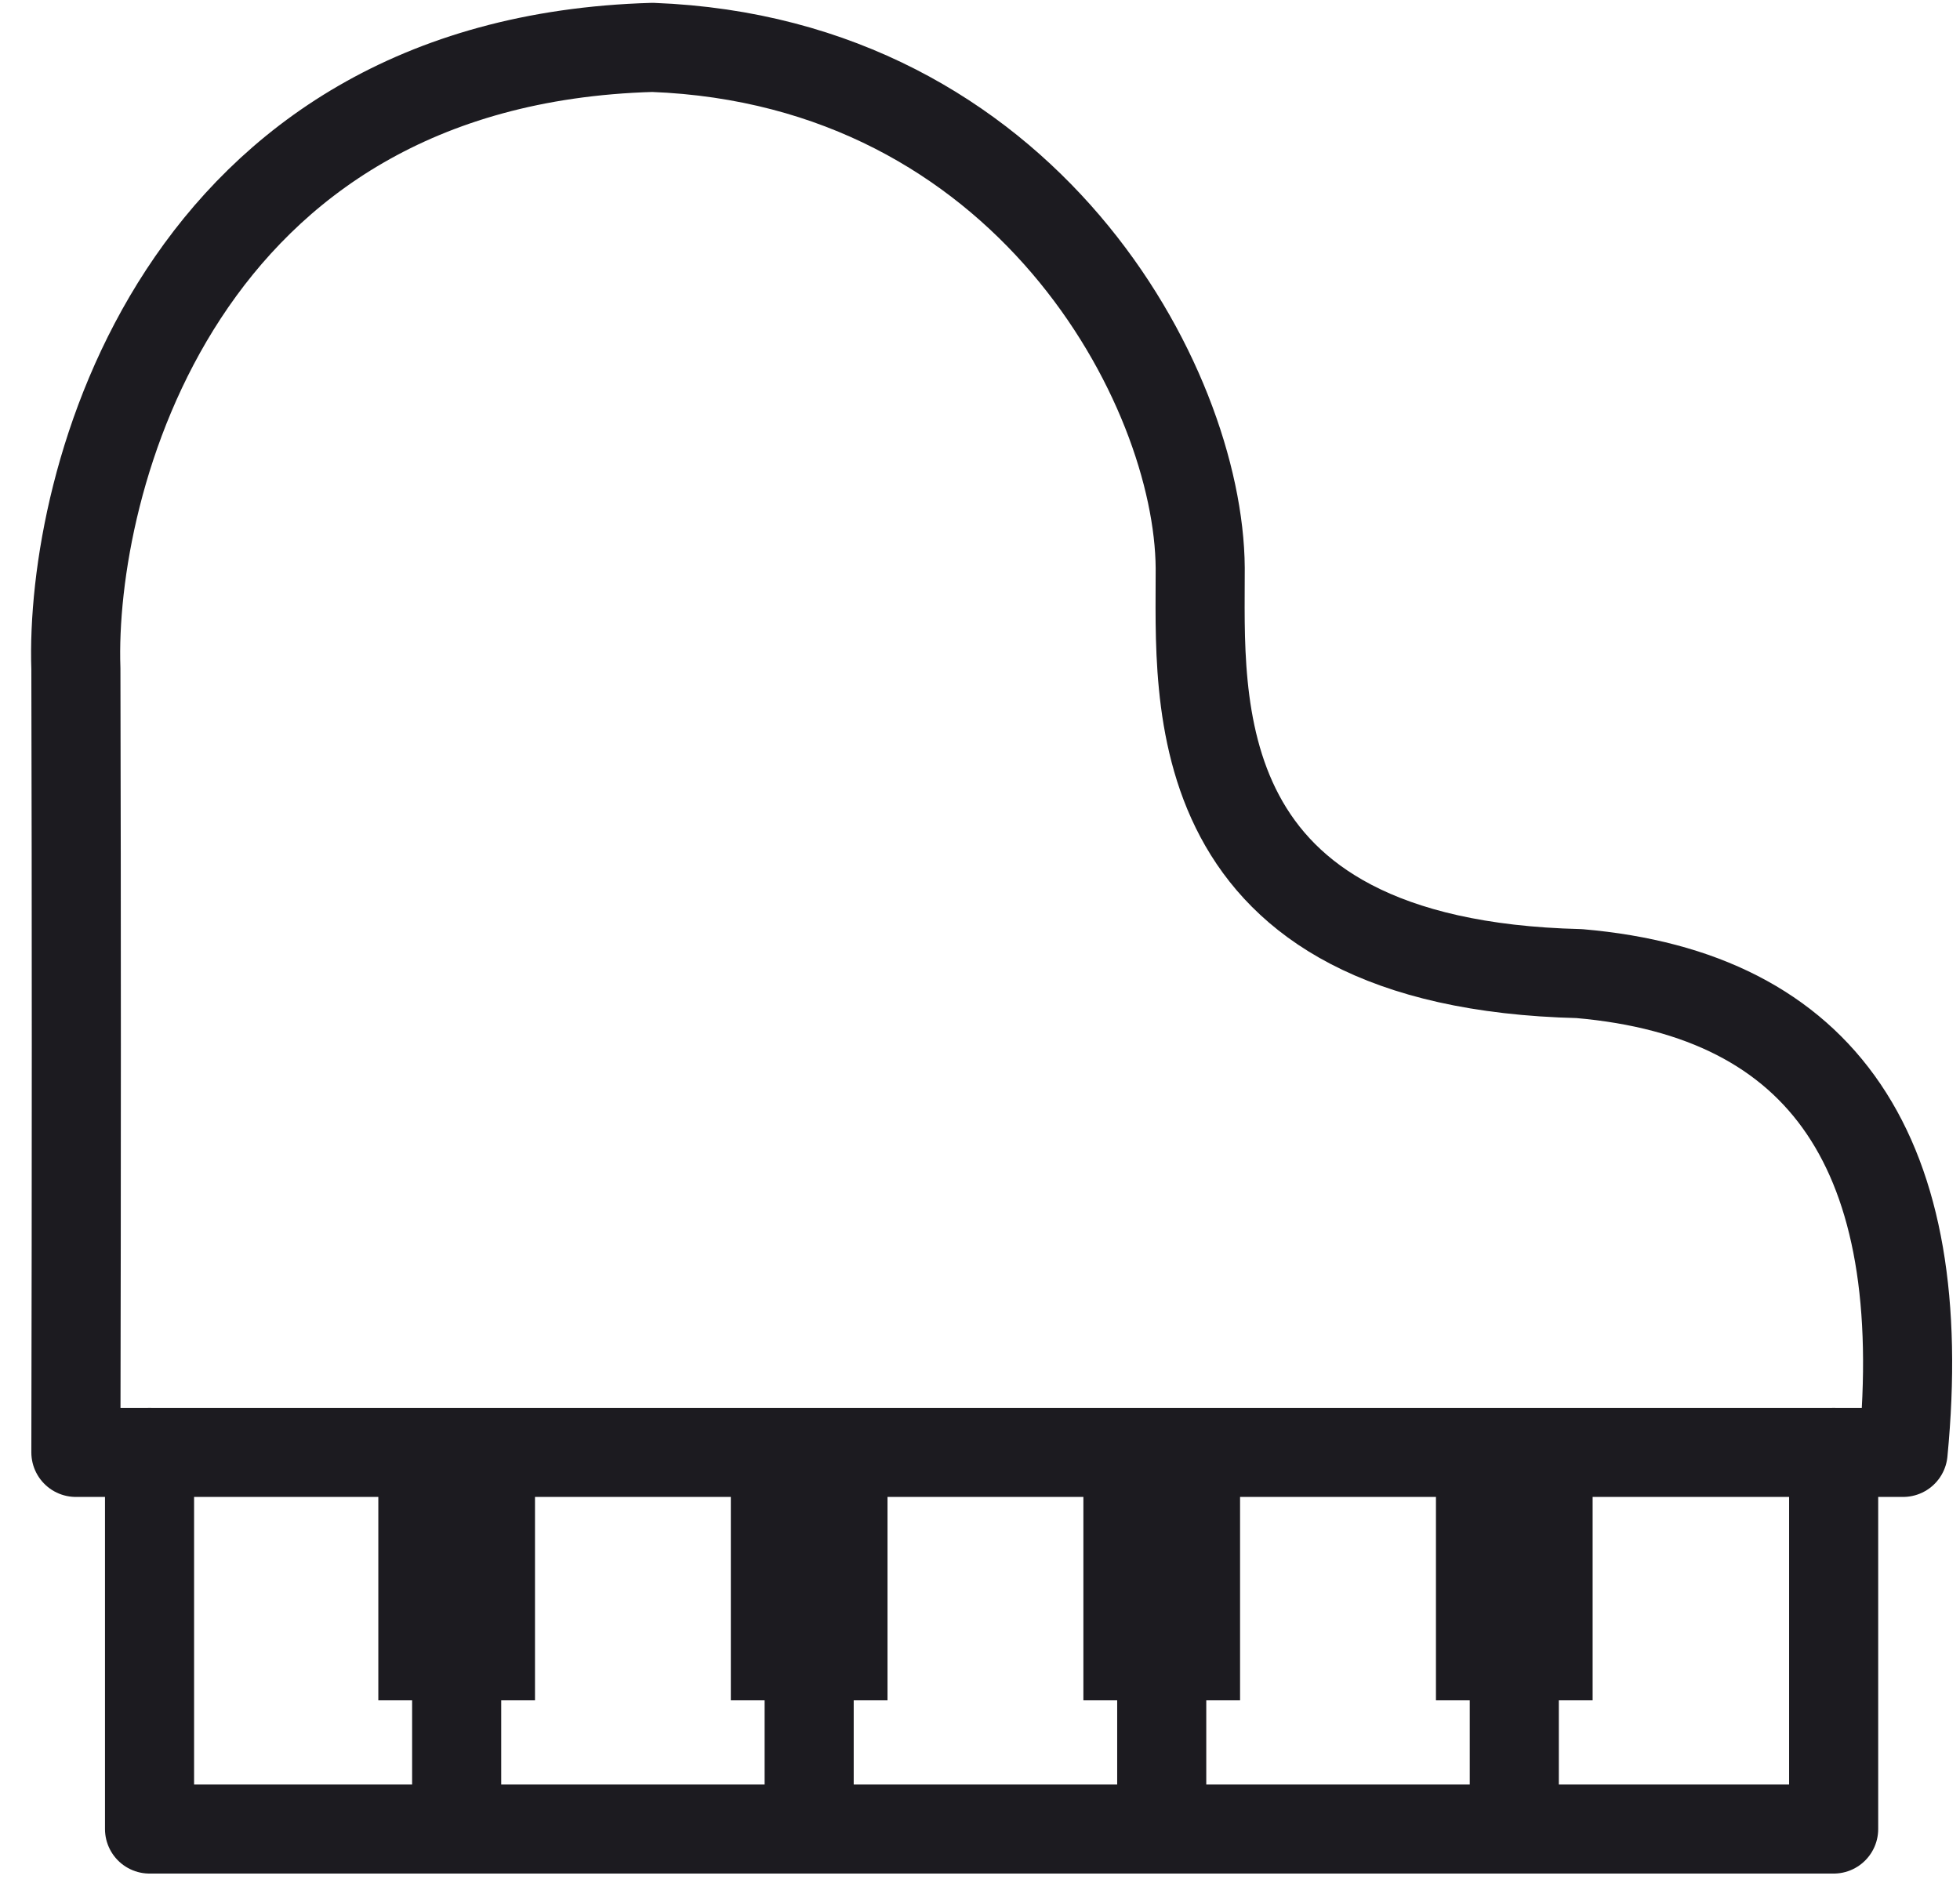
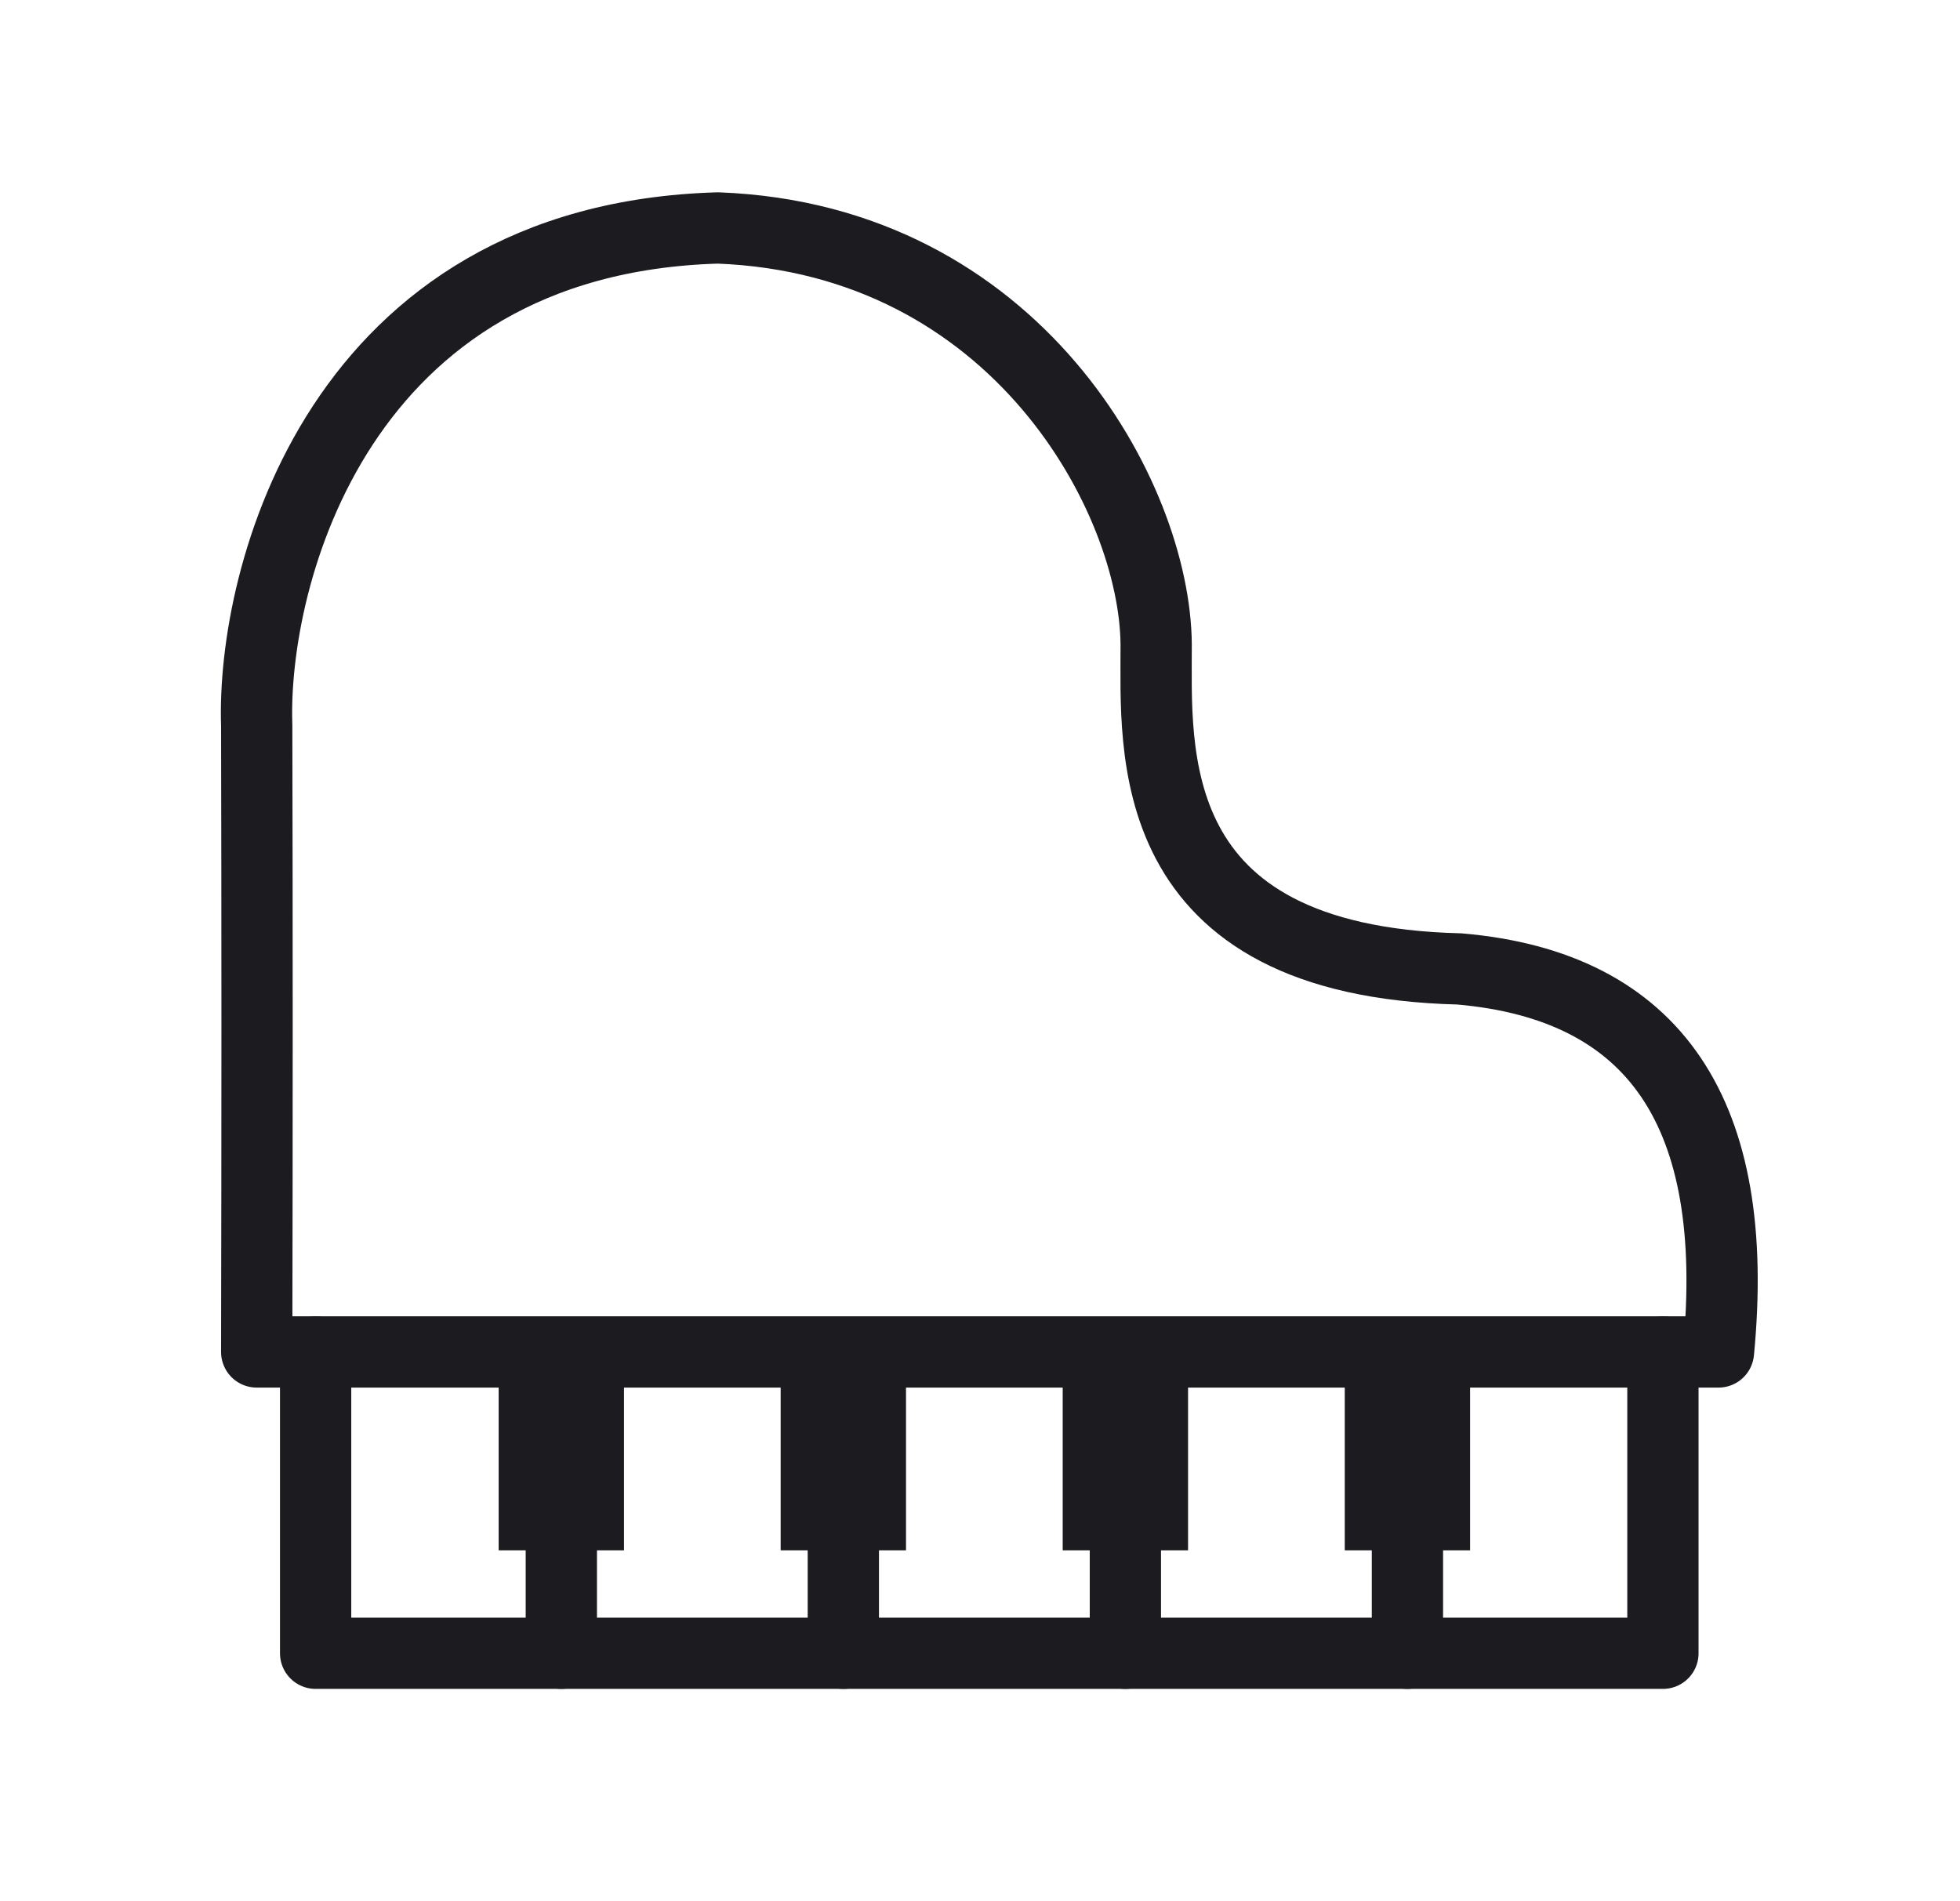
- <svg xmlns="http://www.w3.org/2000/svg" width="33px" height="32px" viewBox="0 0 33 32" version="1.1">
+ <svg xmlns="http://www.w3.org/2000/svg" width="33px" height="32px" viewBox="-4.0 -4.0 41.0 40.0" version="1.1">
  <g id="Design" stroke="none" stroke-width="1" fill="none" fill-rule="evenodd">
    <g id="Startseite-ohne-Navi" transform="translate(-949, -4047)" stroke="#1C1B20" stroke-width="1.5">
      <g id="klavier" transform="translate(950.2737, 4047.798)">
        <path d="M30.768,23.658 C31.252,18.638 29.435,15.951 25.316,15.596 C18.575,15.431 18.94,10.964 18.934,8.766 C18.911,5.684 15.996,0.238 9.712,0 C1.707,0.228 -0.102,7.358 0.004,10.464 C0.014,14.52 0.014,18.918 0.004,23.658 L30.768,23.658 Z" id="Path-27" stroke-linecap="round" stroke-linejoin="round" />
        <polyline id="Path-28" stroke-linecap="round" stroke-linejoin="round" points="29.599 23.658 29.599 30 1.244 30 1.244 23.658" />
        <rect id="Rectangle" x="5.846" y="24.626" width="1.138" height="2.457" />
        <rect id="Rectangle-Copy-25" x="11.781" y="24.626" width="1.138" height="2.457" />
        <rect id="Rectangle-Copy-26" x="17.717" y="24.626" width="1.138" height="2.457" />
        <rect id="Rectangle-Copy-27" x="23.653" y="24.626" width="1.138" height="2.457" />
        <line x1="6.415" y1="27.515" x2="6.415" y2="30" id="Path-29" stroke-linecap="round" stroke-linejoin="round" />
        <line x1="12.35" y1="27.515" x2="12.35" y2="30" id="Path-29-Copy" stroke-linecap="round" stroke-linejoin="round" />
        <line x1="18.286" y1="27.515" x2="18.286" y2="30" id="Path-29-Copy-2" stroke-linecap="round" stroke-linejoin="round" />
        <line x1="24.222" y1="27.515" x2="24.222" y2="30" id="Path-29-Copy-3" stroke-linecap="round" stroke-linejoin="round" />
      </g>
    </g>
  </g>
</svg>
